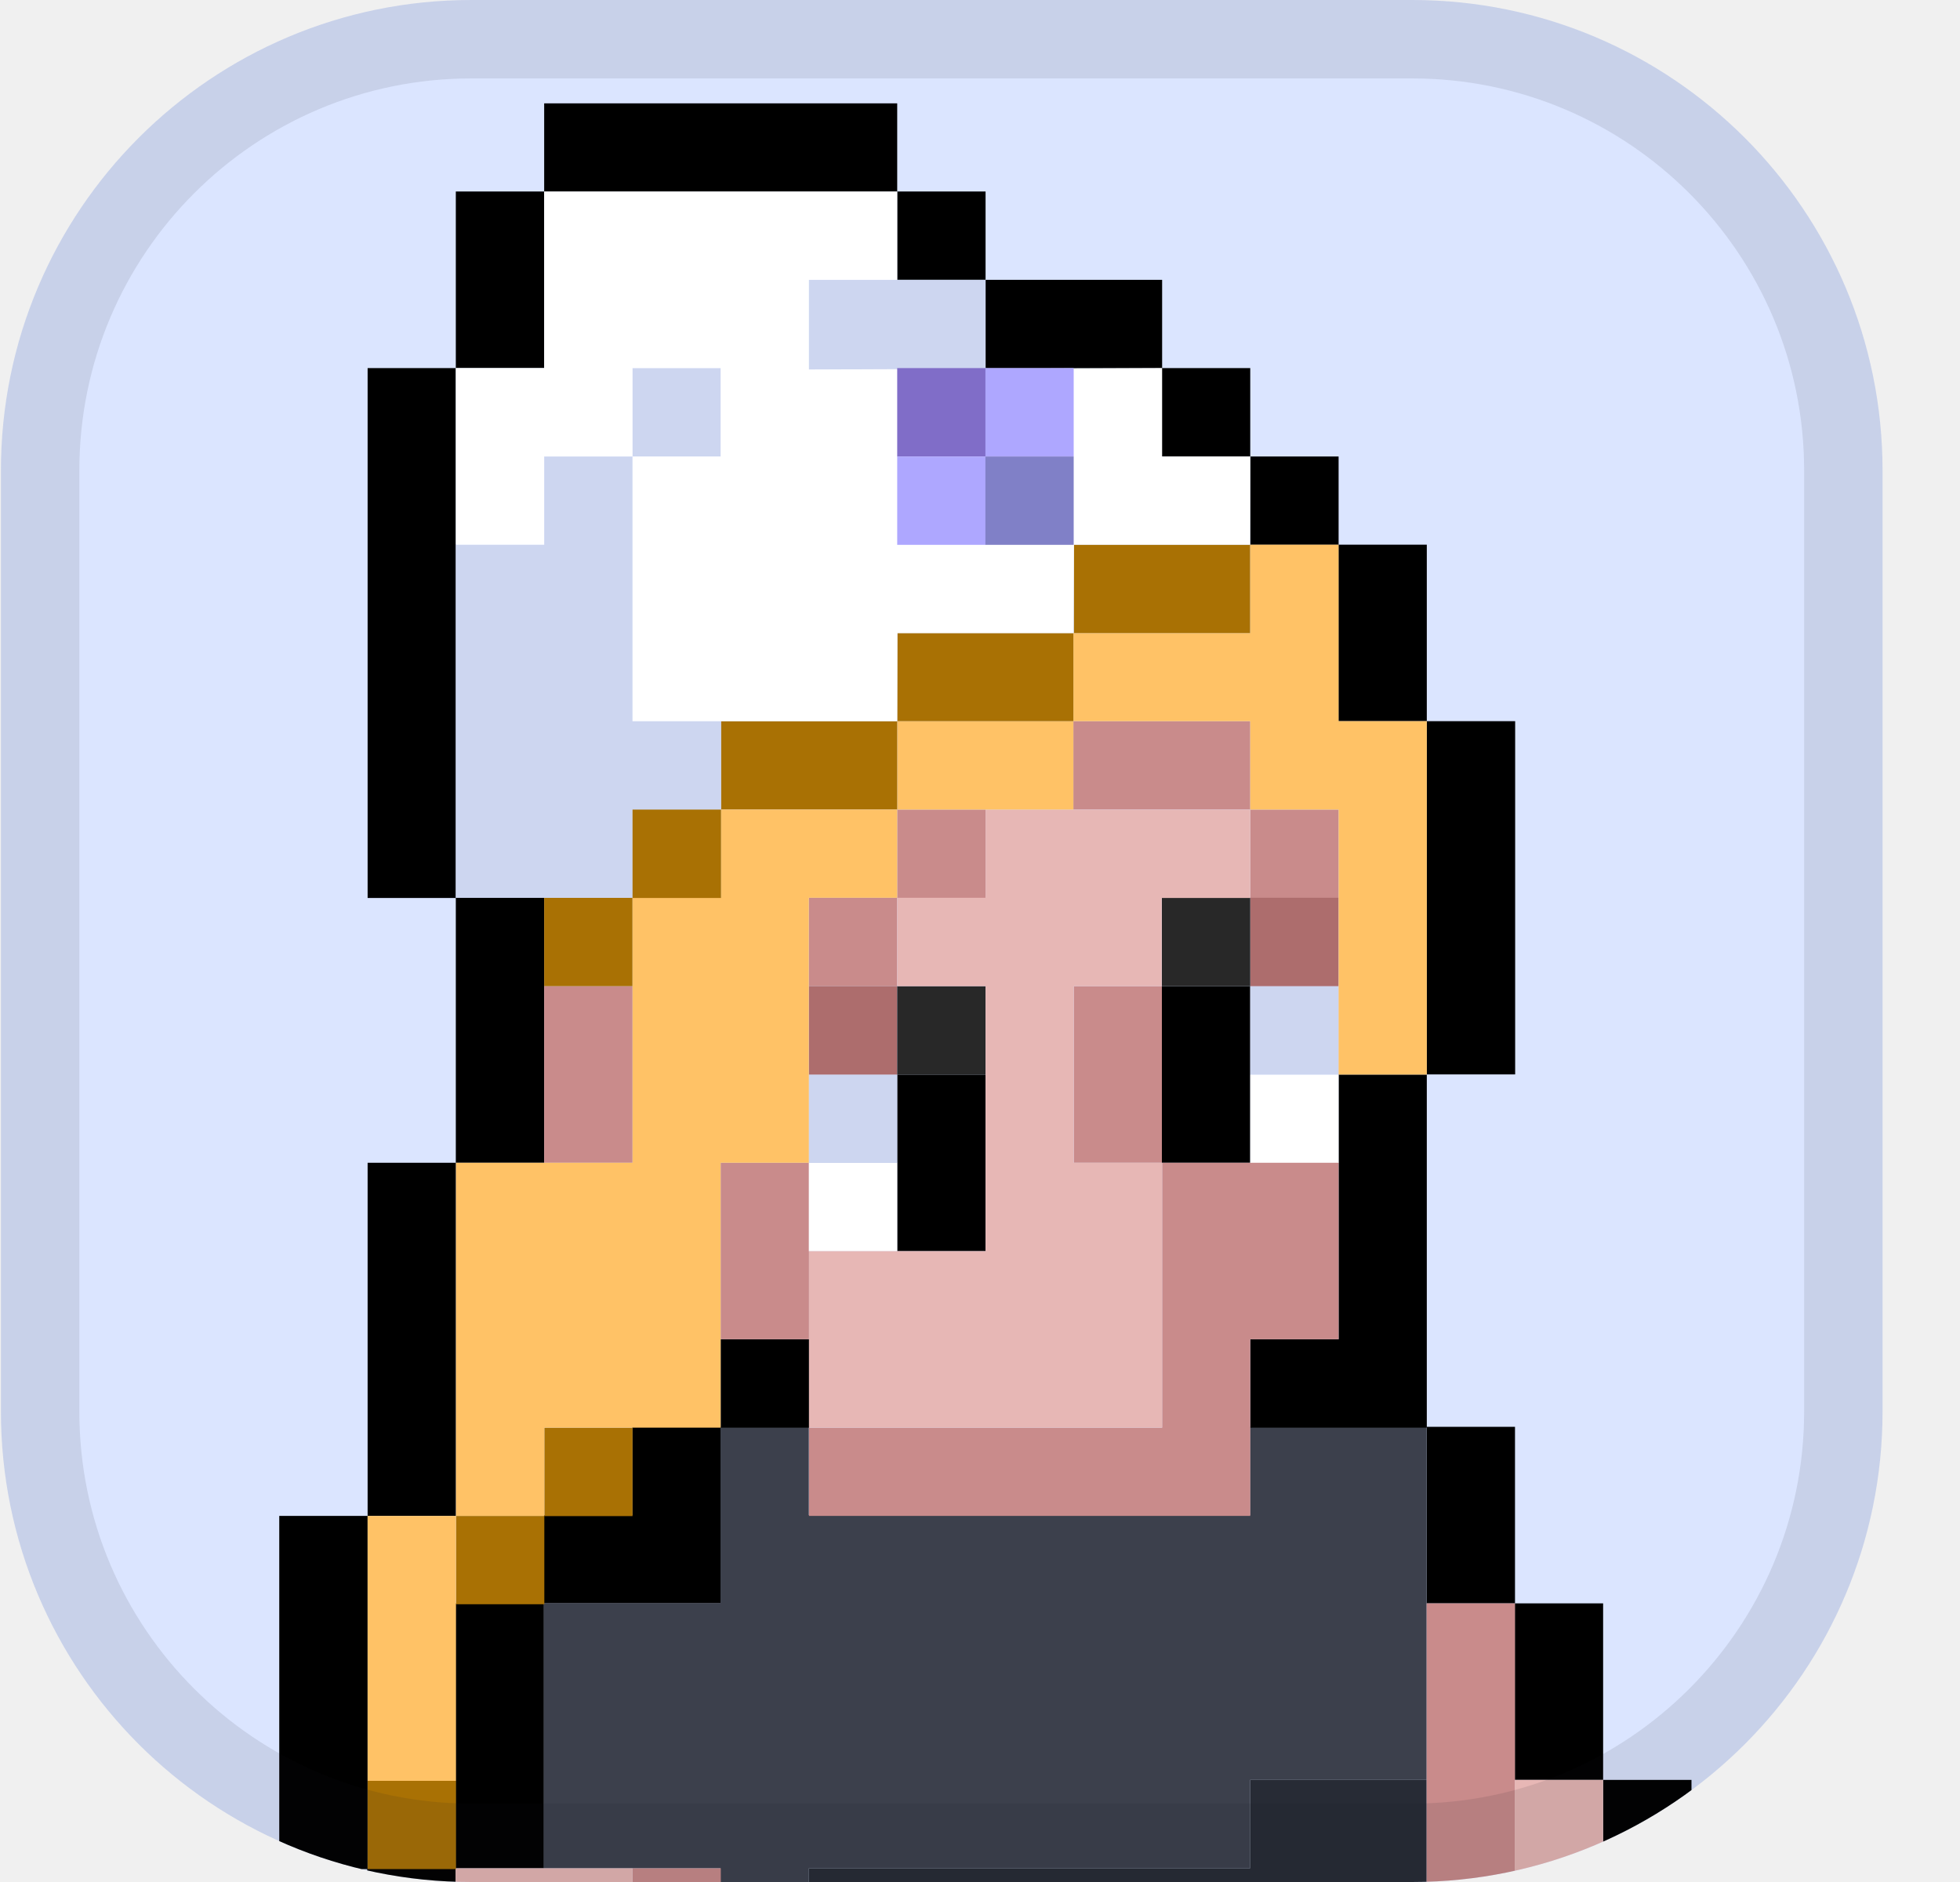
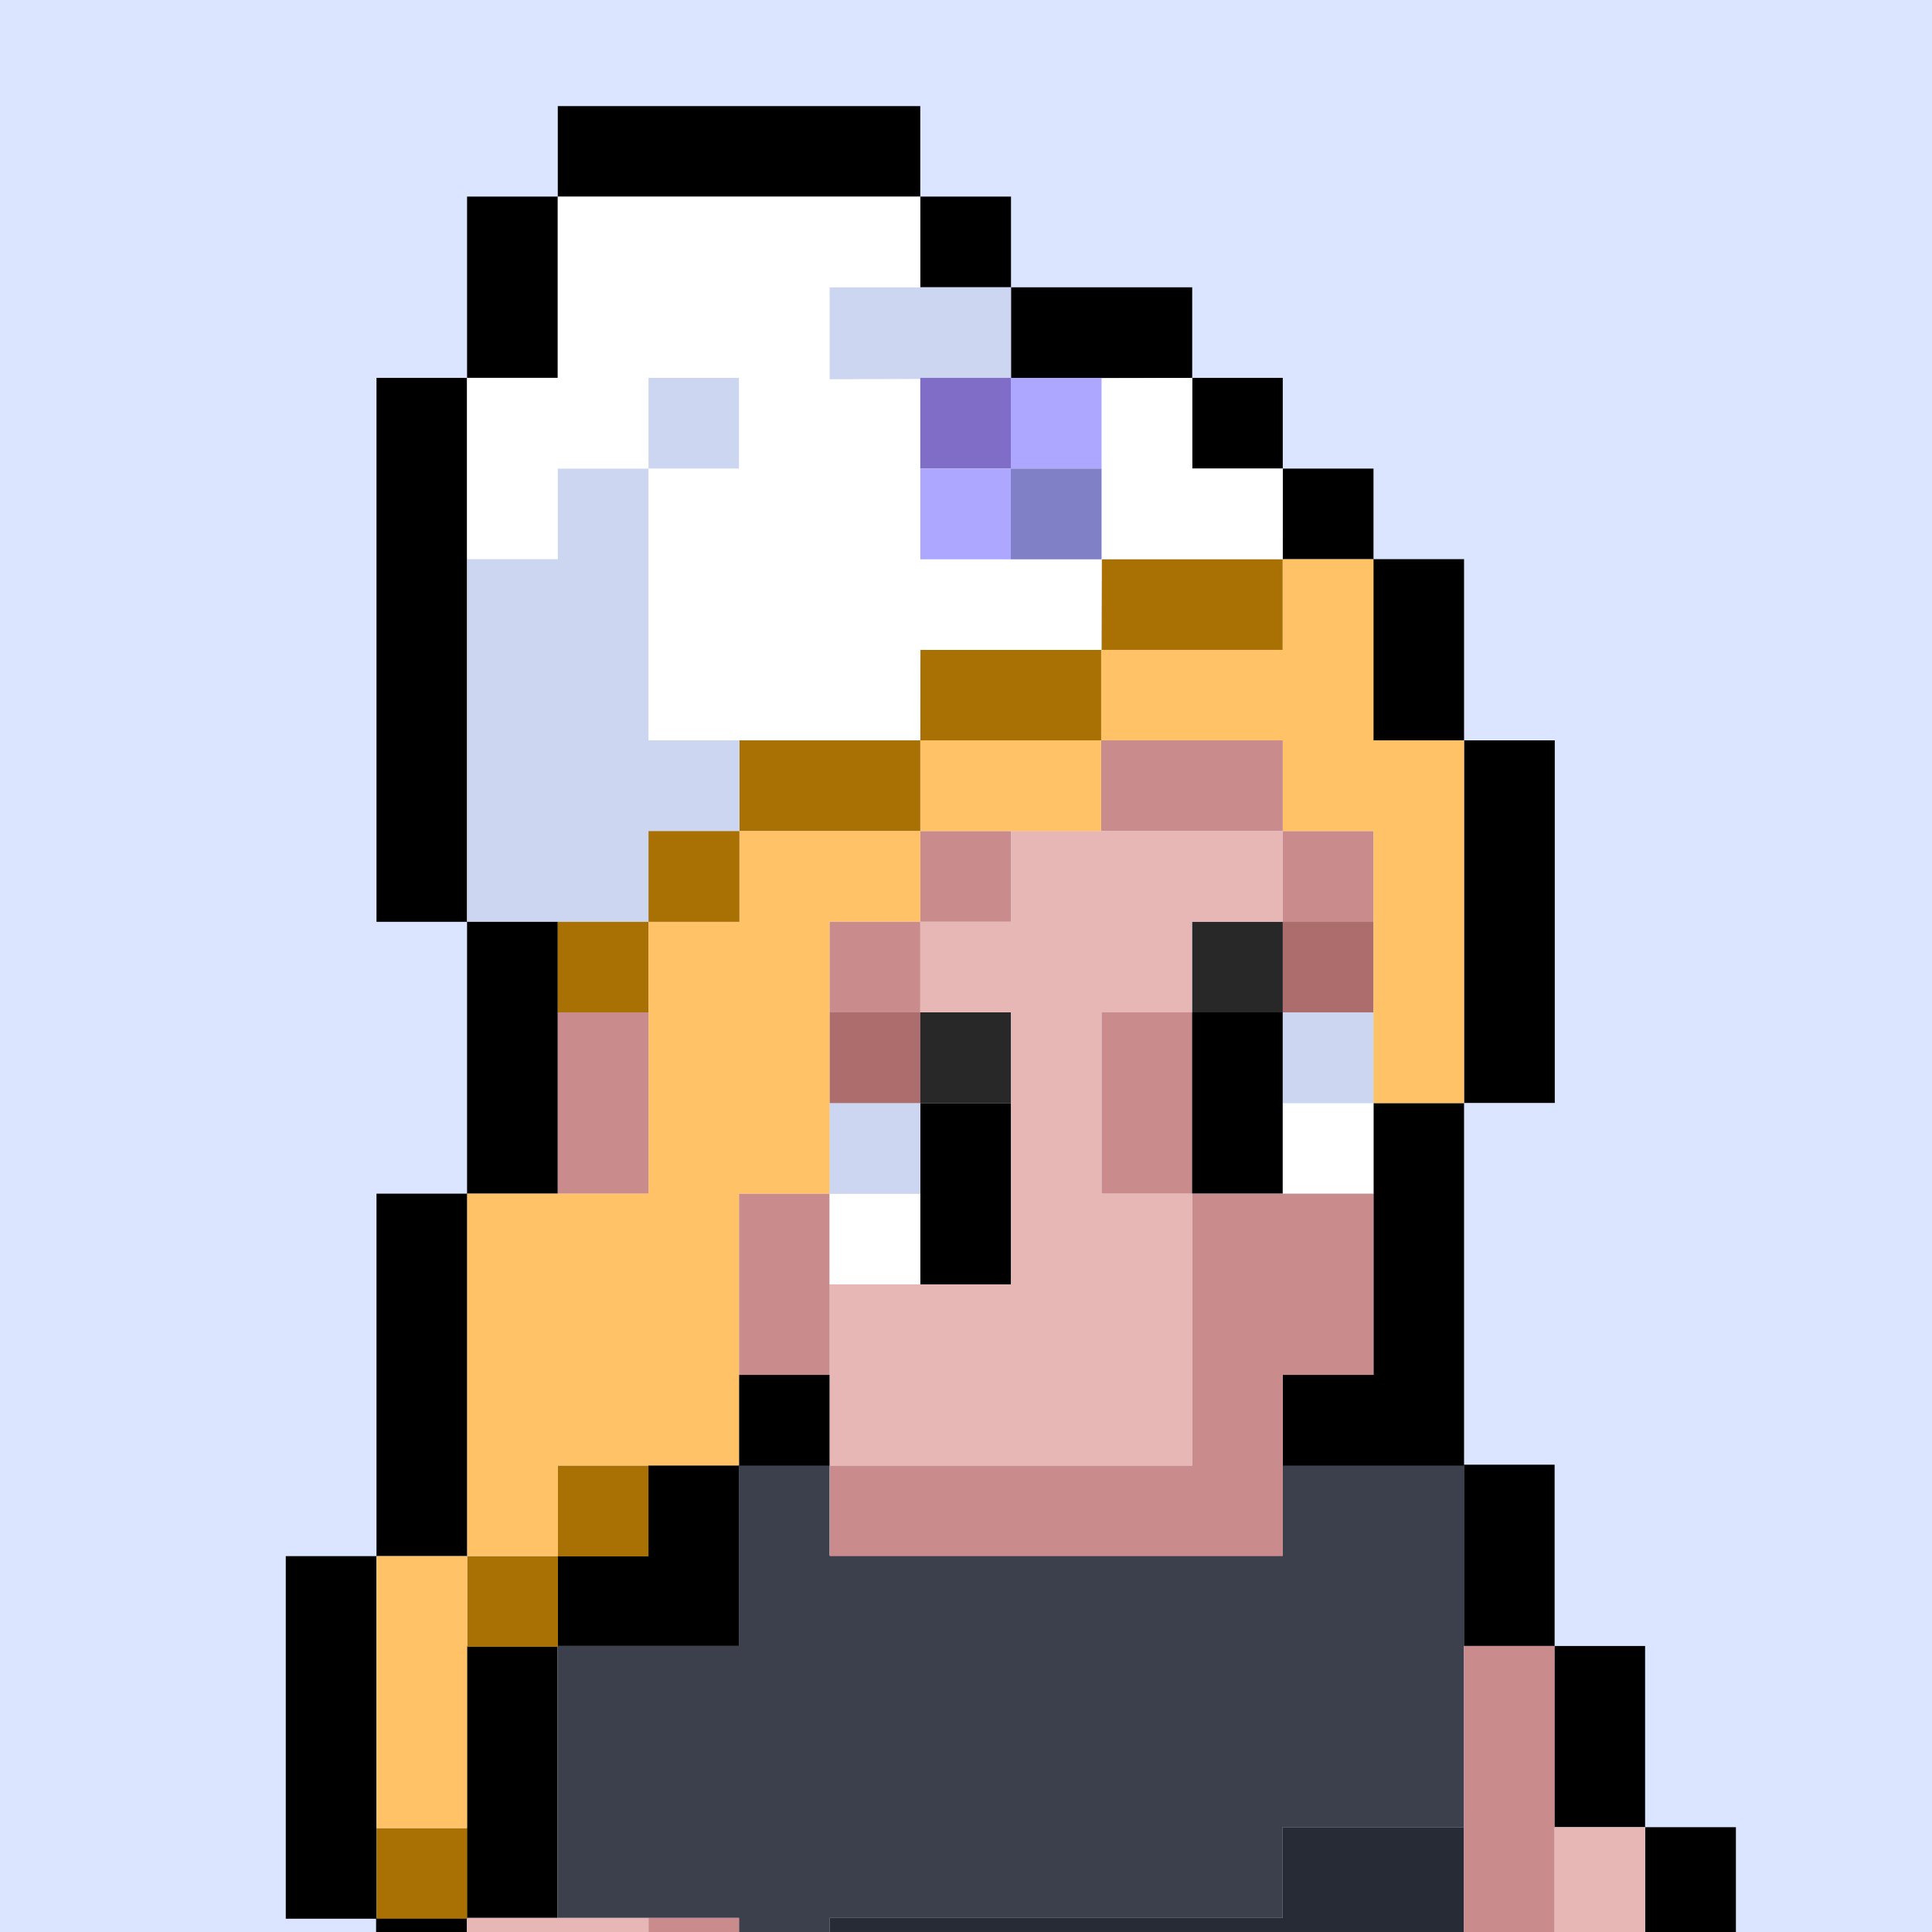
- <svg xmlns="http://www.w3.org/2000/svg" width="25" height="24" viewBox="0 0 25 24" fill="none">
-   <g clip-path="url(#clip0_1554_7364)">
-     <rect x="0.012" width="24" height="24" rx="6" fill="#DBE5FF" />
-     <path d="M18.197 18.195H19.324V20.447H18.197V18.195Z" fill="black" />
-     <path d="M19.321 20.447H20.448V22.698H19.321V20.447Z" fill="black" />
-     <path d="M20.448 22.698H21.575V28.329H20.448V22.698Z" fill="black" />
-     <path d="M4.684 23.825H5.811V32.832H4.684V23.825Z" fill="black" />
-     <path d="M5.811 20.447H6.938V23.825H5.811V20.447Z" fill="black" />
-     <path d="M8.065 19.322V18.195H9.19V19.322V20.447H8.065H6.938V19.322H8.065Z" fill="black" />
-     <path d="M6.938 20.447H9.19V18.195H10.317V19.322H15.945V18.195H18.197V22.698H15.945V23.825H10.464H10.317V24.95H9.19V23.825H6.938V20.447Z" fill="#3C404C" />
-     <path d="M10.317 27.202V23.825H13.689H15.945V22.698H18.197V23.825V24.95H15.945H13.689V27.202H12.569V28.329H9.194V27.202H10.317Z" fill="#272B35" />
-     <path d="M8.068 23.825H9.194V29.456H8.068V23.825Z" fill="#C98B8B" />
-     <path d="M5.811 23.825H8.068V32.832H5.811V23.825Z" fill="#E7B7B5" />
-     <path d="M18.197 20.447H19.324V27.202H18.197V20.447Z" fill="#C98B8B" />
-     <path d="M19.321 22.698H20.448V28.329H19.321V22.698Z" fill="#E7B7B5" />
-     <path d="M5.814 4.694V11.449H6.941V14.828H5.814V11.451H4.689V4.694H5.814Z" fill="black" />
-     <path d="M5.814 2.442H6.941V4.694H5.814V2.442Z" fill="black" />
-     <path d="M6.941 1.318H11.444V2.445H6.941V1.318Z" fill="black" />
-     <path d="M11.444 2.442H12.571V3.569H11.444V2.442Z" fill="black" />
-     <path d="M12.571 3.569H14.823V4.696H12.571V3.569Z" fill="black" />
-     <path d="M14.82 4.694H15.947V5.821H14.82V4.694Z" fill="black" />
-     <path d="M15.947 5.821H17.074V6.948H15.947V5.821Z" fill="black" />
-     <path d="M17.072 6.946H18.199V9.197H17.072V6.946Z" fill="black" />
-     <path d="M18.199 9.197H19.326V13.701H18.199V9.197Z" fill="black" />
-     <path d="M9.192 17.079H10.319V18.206H9.192V17.079Z" fill="black" />
-     <path d="M18.199 18.206H17.074H15.947V17.079H17.074V13.703H18.199V17.079V18.206Z" fill="black" />
-     <path d="M4.689 14.828H5.816V19.331H4.689V14.828Z" fill="black" />
-     <path d="M3.562 19.331H4.689V23.835H3.562V19.331Z" fill="black" />
-     <path d="M9.192 14.828H10.319V17.079H9.192V14.828Z" fill="#C98B8B" />
-     <path d="M6.941 12.576H8.068V14.828H6.941V12.576Z" fill="#C98B8B" />
-     <path d="M13.696 12.576H14.823V14.828H13.696V12.576Z" fill="#C98B8B" />
-     <path d="M15.947 10.324H17.074V11.451H15.947V10.324Z" fill="#C98B8B" />
-     <path d="M11.444 10.324H12.571V11.451H11.444V10.324Z" fill="#C98B8B" />
-     <path d="M10.317 11.449H11.444V12.576H10.317V11.449Z" fill="#C98B8B" />
-     <path d="M13.691 9.197H15.947V10.324H13.691V9.197Z" fill="#C98B8B" />
-     <path d="M14.82 12.576H15.947V14.828H14.82V12.576Z" fill="black" />
-     <path d="M11.444 13.703H12.571V15.955H11.444V13.703Z" fill="black" />
-     <path d="M15.947 13.703H17.074V14.83H15.947V13.703Z" fill="white" />
-     <path d="M15.947 12.576H17.074V13.703H15.947V12.576Z" fill="#CDD6F0" />
-     <path d="M10.317 14.828H11.444V15.955H10.317V14.828Z" fill="white" />
-     <path d="M10.317 13.703H11.444V14.83H10.317V13.703Z" fill="#CDD6F0" />
-     <path d="M15.947 11.449H17.074V12.576H15.947V11.449Z" fill="#AD6D6D" />
-     <path d="M10.317 12.576H11.444V13.703H10.317V12.576Z" fill="#AD6D6D" />
-     <path d="M14.82 11.449H15.947V12.576H14.82V11.449Z" fill="#282828" />
-     <path d="M11.444 12.576H12.571V13.703H11.444V12.576Z" fill="#282828" />
-     <path d="M14.823 18.206V17.079V16.631V14.828H17.074V17.079H15.947V18.206V18.883V19.331H10.319V18.206H14.823Z" fill="#C98B8B" />
-     <path d="M12.571 15.955V14.837V14.828V12.576H11.444V11.449H12.571V10.324H15.947V11.451H14.818V12.576H13.696V14.828H14.823V18.206H12.571H10.319V15.955H12.571Z" fill="#E7B7B5" />
-     <path d="M17.074 6.946V9.197H18.199V13.703H17.074V10.324H15.947V9.197H13.691V8.073H15.945V6.946H17.074Z" fill="#FFC266" />
-     <path d="M11.444 9.197H13.691V10.324H11.444V9.197Z" fill="#FFC266" />
-     <path d="M6.941 11.449H8.068V12.576H6.941V11.449Z" fill="#A97104" />
-     <path d="M13.698 6.946H15.945V8.073H13.698V6.946Z" fill="#A97104" />
-     <path d="M11.444 9.197H13.691V8.073H11.446L11.444 9.197Z" fill="#A97104" />
-     <path d="M9.197 9.197H11.444V10.324H9.197V9.197Z" fill="#A97104" />
-     <path d="M10.319 3.569H12.571V4.712H10.319V3.569Z" fill="#CDD6F0" />
-     <path d="M6.941 6.946V5.821H8.068V6.946V9.197H9.197V10.324H8.068V11.449H5.814V6.946H6.941Z" fill="#CDD6F0" />
-     <path d="M8.065 4.694H9.192V5.821H8.065V4.694Z" fill="#CDD6F0" />
-     <path d="M15.947 5.821H14.823V4.694L10.317 4.712V3.569H11.444V2.442H6.941V4.694H5.814V6.946H6.941V5.821H8.068V4.694H9.192V5.821H8.068V9.197H11.444L11.446 8.073H13.691L13.698 6.946H15.945L15.947 5.821Z" fill="white" />
-     <path d="M11.444 4.694H12.571V5.821H11.444V4.694Z" fill="#806DC8" />
-     <path d="M11.444 5.821H12.571V6.948H11.444V5.821Z" fill="#AEA7FF" />
-     <path d="M12.569 4.694H13.695V5.821H12.569V4.694Z" fill="#AEA7FF" />
-     <path d="M12.569 5.821H13.695V6.948H12.569V5.821Z" fill="#8080C7" />
-     <path d="M6.943 18.206H8.068V19.334H6.943V18.206Z" fill="#A97104" />
-     <path d="M5.816 19.331H6.943V20.458H5.816V19.331Z" fill="#A97104" />
-     <path d="M4.689 22.71H5.816V23.835H4.689V22.71Z" fill="#A97104" />
-     <path d="M4.689 19.331H5.816V22.71H4.689V19.331Z" fill="#FFC266" />
-     <path d="M8.068 14.828V11.449H9.197V10.324H11.444V11.449H10.317V14.828H9.192V18.206H8.068H6.943V19.331H5.816V14.828H8.068Z" fill="#FFC266" />
-     <path d="M8.068 10.324H9.197V11.451H8.068V10.324Z" fill="#A97104" />
+ <svg xmlns="http://www.w3.org/2000/svg" width="24" height="24" viewBox="0 0 24 24" fill="none">
+   <g clip-path="url(#clip0_1541_69432)">
+     <rect width="24" height="24" fill="#DBE5FF" />
+     <path d="M18.185 18.195H19.312V20.447H18.185V18.195Z" fill="black" />
+     <path d="M19.309 20.447H20.436V22.698H19.309V20.447Z" fill="black" />
+     <path d="M20.436 22.698H21.564V28.329H20.436V22.698Z" fill="black" />
+     <path d="M4.672 23.825H5.799V32.832H4.672V23.825Z" fill="black" />
+     <path d="M5.799 20.447H6.926V23.825H5.799V20.447Z" fill="black" />
+     <path d="M8.053 19.322V18.195H9.178V19.322V20.447H8.053H6.926V19.322H8.053Z" fill="black" />
+     <path d="M6.926 20.447H9.178V18.195H10.305V19.322H15.933V18.195H18.185V22.698H15.933V23.825H10.452H10.305V24.95H9.178V23.825H6.926V20.447Z" fill="#3C404C" />
+     <path d="M10.305 27.202V23.825H13.677H15.933V22.698H18.185V23.825V24.95H15.933H13.677V27.202H12.556V28.329H9.182V27.202H10.305Z" fill="#272B35" />
+     <path d="M8.056 23.825H9.183V29.456H8.056V23.825Z" fill="#C98B8B" />
+     <path d="M5.799 23.825H8.056V32.832H5.799V23.825Z" fill="#E7B7B5" />
+     <path d="M18.185 20.447H19.312V27.202H18.185V20.447Z" fill="#C98B8B" />
+     <path d="M19.309 22.698H20.436V28.329H19.309V22.698Z" fill="#E7B7B5" />
+     <path d="M5.802 4.694V11.449H6.929V14.828H5.802V11.451H4.677V4.694H5.802Z" fill="black" />
+     <path d="M5.802 2.442H6.929V4.694H5.802V2.442Z" fill="black" />
+     <path d="M6.929 1.318H11.432V2.445H6.929V1.318Z" fill="black" />
+     <path d="M11.432 2.442H12.559V3.569H11.432V2.442Z" fill="black" />
+     <path d="M12.559 3.569H14.81V4.696H12.559V3.569Z" fill="black" />
+     <path d="M14.809 4.694H15.935V5.821H14.809V4.694Z" fill="black" />
+     <path d="M15.935 5.821H17.062V6.948H15.935V5.821Z" fill="black" />
+     <path d="M17.06 6.946H18.187V9.197H17.06V6.946Z" fill="black" />
+     <path d="M18.187 9.197H19.314V13.701H18.187V9.197Z" fill="black" />
+     <path d="M9.18 17.079H10.307V18.206H9.18V17.079Z" fill="black" />
+     <path d="M18.187 18.206H17.062H15.935V17.079H17.062V13.703H18.187V17.079V18.206Z" fill="black" />
+     <path d="M4.677 14.828H5.804V19.331H4.677V14.828Z" fill="black" />
+     <path d="M3.55 19.331H4.677V23.835H3.55V19.331Z" fill="black" />
+     <path d="M9.18 14.828H10.307V17.079H9.18V14.828Z" fill="#C98B8B" />
+     <path d="M6.929 12.576H8.056V14.828H6.929V12.576Z" fill="#C98B8B" />
+     <path d="M13.684 12.576H14.81V14.828H13.684V12.576Z" fill="#C98B8B" />
+     <path d="M15.935 10.324H17.062V11.451H15.935V10.324Z" fill="#C98B8B" />
+     <path d="M11.432 10.324H12.559V11.451H11.432V10.324Z" fill="#C98B8B" />
+     <path d="M10.305 11.449H11.432V12.576H10.305V11.449Z" fill="#C98B8B" />
+     <path d="M13.679 9.197H15.935V10.324H13.679V9.197Z" fill="#C98B8B" />
+     <path d="M14.809 12.576H15.935V14.828H14.809V12.576Z" fill="black" />
+     <path d="M11.432 13.703H12.559V15.955H11.432V13.703Z" fill="black" />
+     <path d="M15.935 13.703H17.062V14.83H15.935V13.703Z" fill="white" />
+     <path d="M15.935 12.576H17.062V13.703H15.935V12.576Z" fill="#CDD6F0" />
+     <path d="M10.305 14.828H11.432V15.955H10.305V14.828Z" fill="white" />
+     <path d="M10.305 13.703H11.432V14.83H10.305V13.703Z" fill="#CDD6F0" />
+     <path d="M15.935 11.449H17.062V12.576H15.935V11.449Z" fill="#AD6D6D" />
+     <path d="M10.305 12.576H11.432V13.703H10.305V12.576Z" fill="#AD6D6D" />
+     <path d="M14.809 11.449H15.935V12.576H14.809V11.449Z" fill="#282828" />
+     <path d="M11.432 12.576H12.559V13.703H11.432V12.576Z" fill="#282828" />
+     <path d="M14.811 18.206V17.079V16.631V14.828H17.062V17.079H15.935V18.206V18.883V19.331H10.307V18.206H14.811Z" fill="#C98B8B" />
+     <path d="M12.559 15.955V14.837V14.828V12.576H11.432V11.449H12.559V10.324H15.935V11.451H14.806V12.576H13.684V14.828H14.811V18.206H12.559H10.307V15.955H12.559Z" fill="#E7B7B5" />
+     <path d="M17.062 6.946V9.197H18.187V13.703H17.062V10.324H15.935V9.197H13.679V8.073H15.933V6.946H17.062Z" fill="#FFC266" />
+     <path d="M11.432 9.197H13.679V10.324H11.432V9.197Z" fill="#FFC266" />
+     <path d="M6.929 11.449H8.056V12.576H6.929V11.449Z" fill="#A97104" />
+     <path d="M13.686 6.946H15.933V8.073H13.686V6.946Z" fill="#A97104" />
+     <path d="M11.432 9.197H13.679V8.073H11.434L11.432 9.197Z" fill="#A97104" />
+     <path d="M9.185 9.197H11.432V10.324H9.185V9.197Z" fill="#A97104" />
+     <path d="M10.307 3.569H12.559V4.712H10.307V3.569Z" fill="#CDD6F0" />
+     <path d="M6.929 6.946V5.821H8.056V6.946V9.197H9.185V10.324H8.056V11.449H5.802V6.946H6.929Z" fill="#CDD6F0" />
+     <path d="M8.054 4.694H9.181V5.821H8.054V4.694Z" fill="#CDD6F0" />
+     <path d="M15.935 5.821H14.811V4.694L10.305 4.712V3.569H11.432V2.442H6.929V4.694H5.802V6.946H6.929V5.821H8.056V4.694H9.18V5.821H8.056V9.197H11.432L11.434 8.073H13.679L13.686 6.946H15.933L15.935 5.821Z" fill="white" />
+     <path d="M11.432 4.694H12.559V5.821H11.432V4.694Z" fill="#806DC8" />
+     <path d="M11.432 5.821H12.559V6.948H11.432V5.821Z" fill="#AEA7FF" />
+     <path d="M12.557 4.694H13.684V5.821H12.557V4.694Z" fill="#AEA7FF" />
+     <path d="M12.557 5.821H13.684V6.948H12.557V5.821Z" fill="#8080C7" />
+     <path d="M6.931 18.206H8.056V19.334H6.931V18.206Z" fill="#A97104" />
+     <path d="M5.804 19.331H6.931V20.458H5.804V19.331Z" fill="#A97104" />
+     <path d="M4.677 22.71H5.804V23.835H4.677V22.71Z" fill="#A97104" />
+     <path d="M4.677 19.331H5.804V22.71H4.677V19.331Z" fill="#FFC266" />
+     <path d="M8.056 14.828V11.449H9.185V10.324H11.432V11.449H10.305V14.828H9.18V18.206H8.056H6.931V19.331H5.804V14.828H8.056Z" fill="#FFC266" />
+     <path d="M8.056 10.324H9.185V11.451H8.056V10.324Z" fill="#A97104" />
  </g>
-   <rect x="0.512" y="0.5" width="23" height="23" rx="5.5" stroke="#1B1B23" stroke-opacity="0.1" />
  <defs>
-     <clipPath id="clip0_1554_7364">
-       <rect x="0.012" width="24" height="24" rx="6" fill="white" />
+     <clipPath id="clip0_1541_69432">
+       <rect width="24" height="24" fill="white" />
    </clipPath>
  </defs>
</svg>
